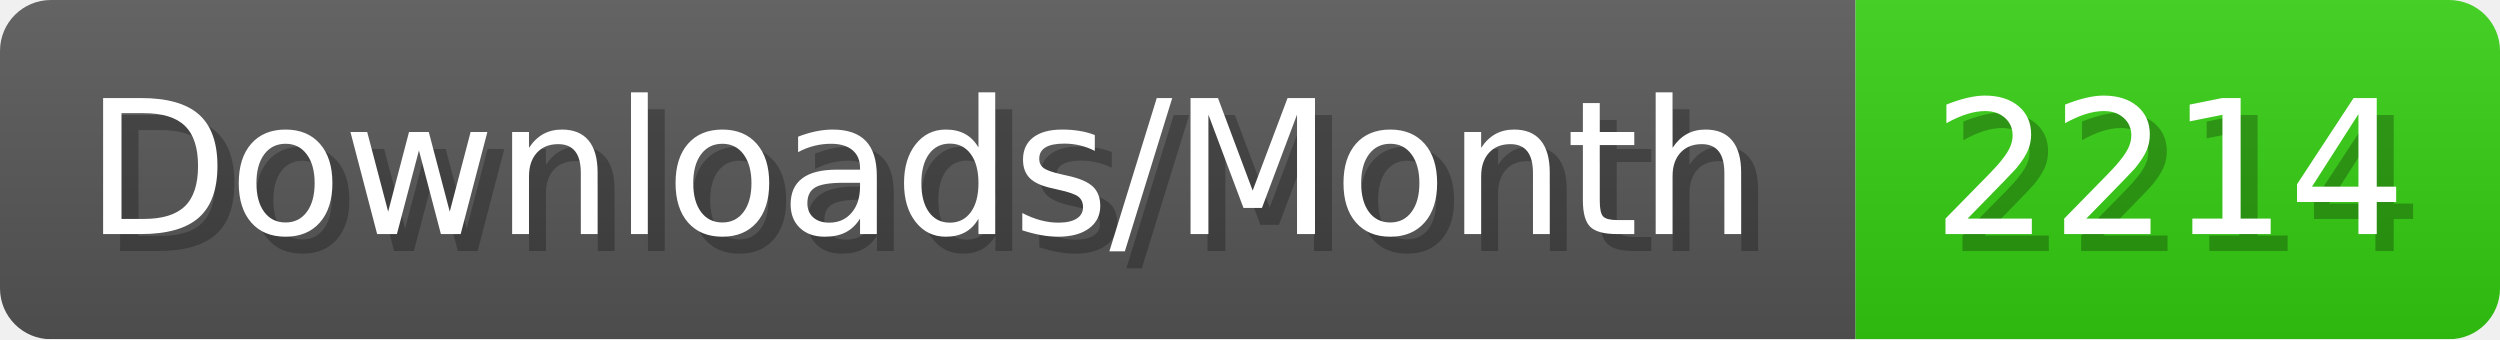
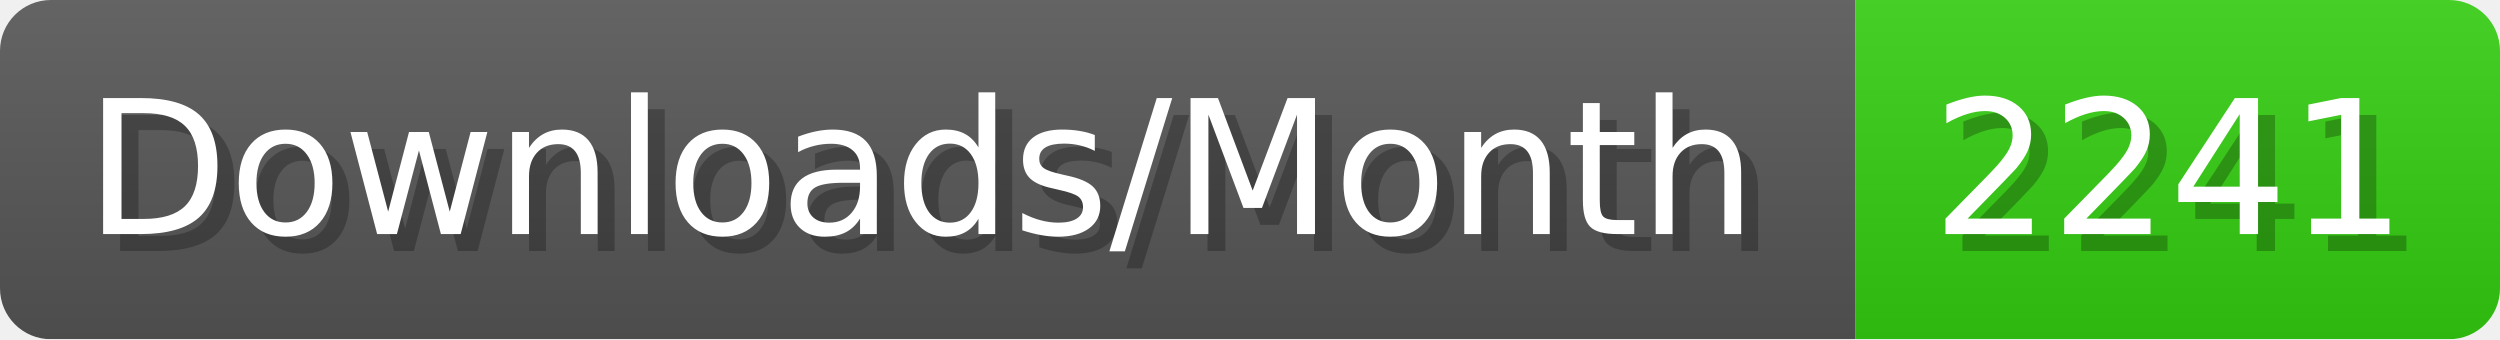
- <svg xmlns="http://www.w3.org/2000/svg" width="147.4" height="20" viewBox="0 0 1474 200" role="img" aria-label="Downloads/Month: 2214">
+ <svg xmlns="http://www.w3.org/2000/svg" width="147.4" height="20" viewBox="0 0 1474 200" role="img" aria-label="Downloads/Month: 2241">
  <linearGradient id="YlXUI" x2="0" y2="100%">
    <stop offset="0" stop-opacity=".1" stop-color="#EEE" />
    <stop offset="1" stop-opacity=".1" />
  </linearGradient>
  <mask id="JHhop">
    <rect width="1474" height="200" rx="30" fill="#FFF" />
  </mask>
  <g mask="url(#JHhop)">
    <rect width="1094" height="200" fill="#555" />
    <rect width="380" height="200" fill="#3C1" x="1094" />
    <rect width="1474" height="200" fill="url(#YlXUI)" />
  </g>
  <g aria-hidden="true" fill="#fff" text-anchor="start" font-family="Verdana,DejaVu Sans,sans-serif" font-size="110">
    <text x="60" y="148" textLength="994" fill="#000" opacity="0.25">Downloads/Month</text>
    <text x="50" y="138" textLength="994">Downloads/Month</text>
-     <text x="1149" y="148" textLength="280" fill="#000" opacity="0.25">2214</text>
-     <text x="1139" y="138" textLength="280">2214</text>
+     <text x="1149" y="148" textLength="280" fill="#000" opacity="0.25">2241</text>
+     <text x="1139" y="138" textLength="280">2241</text>
  </g>
</svg>
